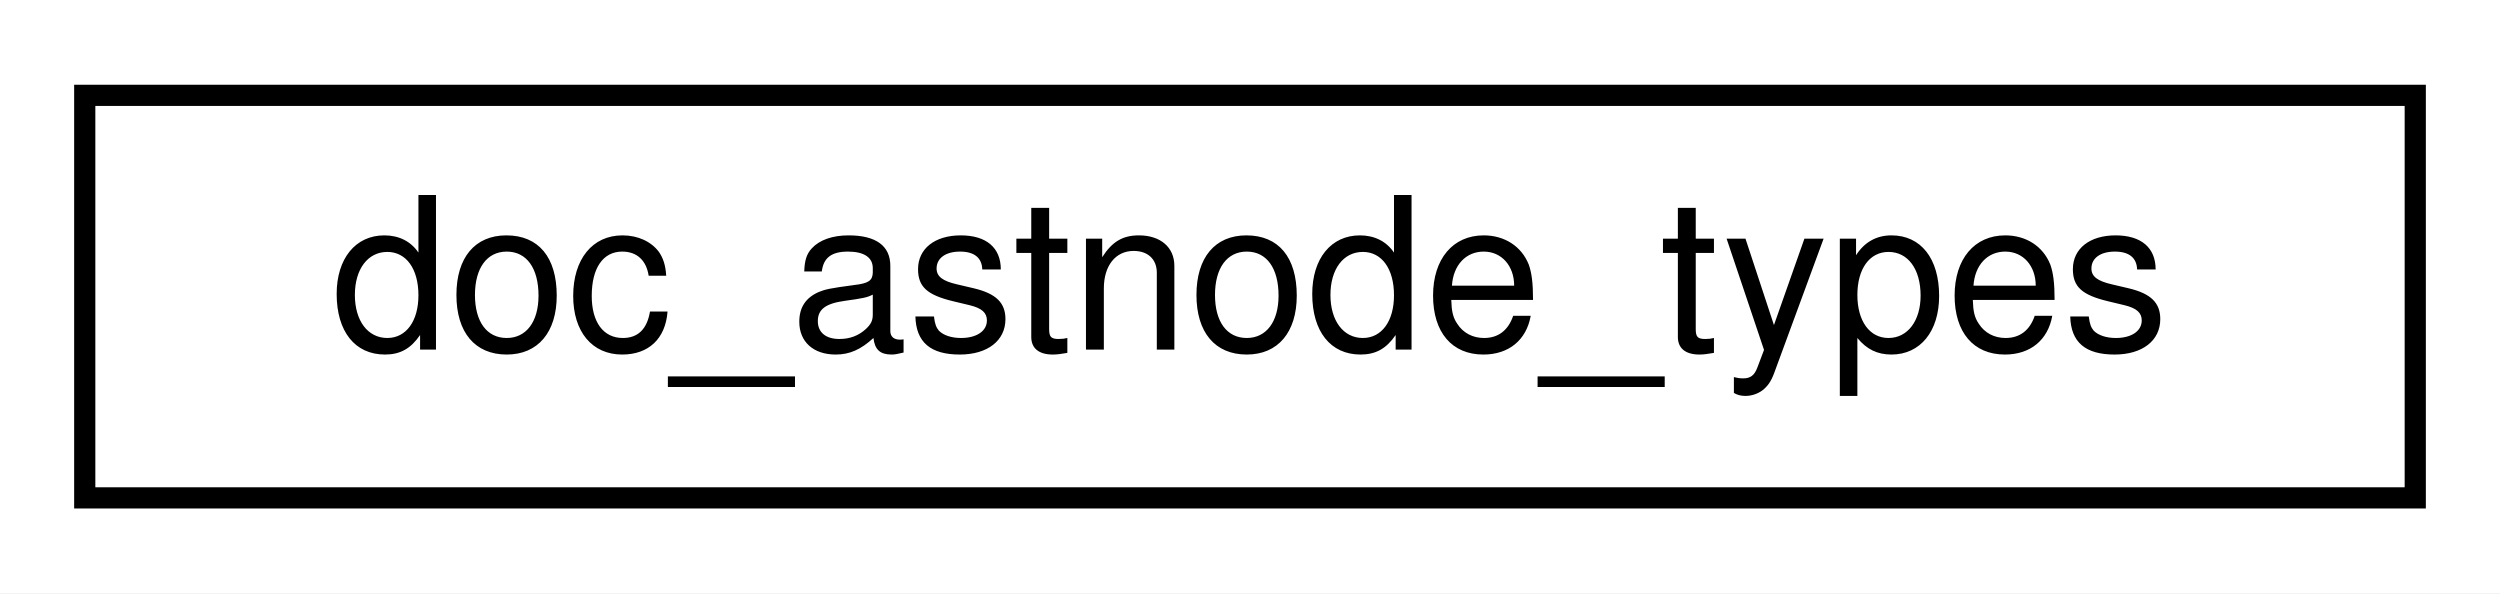
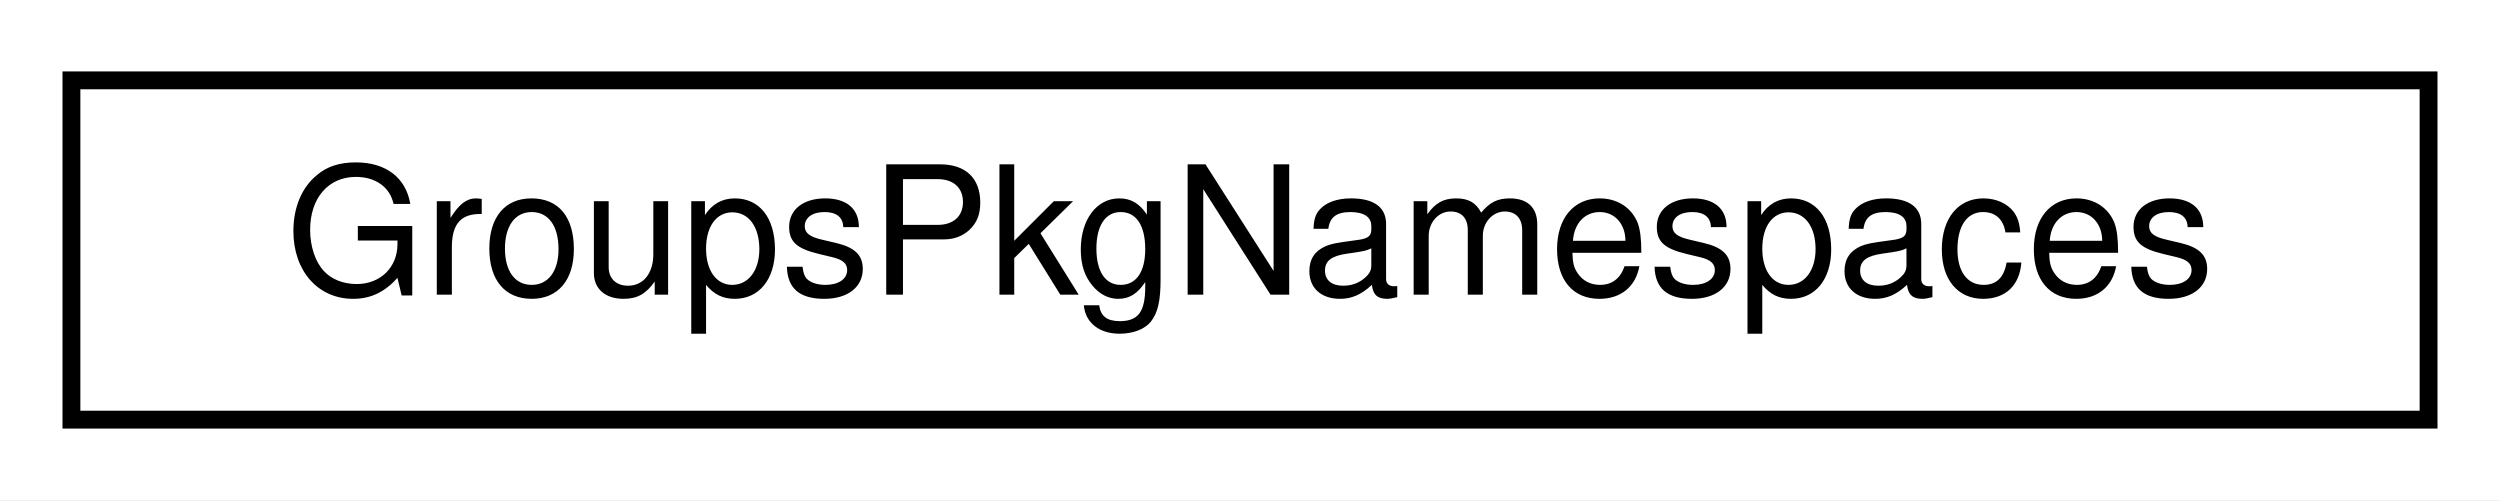
- <svg xmlns="http://www.w3.org/2000/svg" xmlns:xlink="http://www.w3.org/1999/xlink" width="118pt" height="28pt" viewBox="0.00 0.00 118.00 28.00">
+ <svg xmlns="http://www.w3.org/2000/svg" xmlns:xlink="http://www.w3.org/1999/xlink" width="140pt" height="28pt" viewBox="0.00 0.00 140.00 28.00">
  <g id="graph0" class="graph" transform="scale(1 1) rotate(0) translate(4 24)">
-     <polygon fill="white" stroke="transparent" points="-4,4 -4,-24 114,-24 114,4 -4,4" />
+     <polygon fill="white" stroke="transparent" points="-4,4 -4,-24 136,-24 136,4 -4,4" />
    <g id="node1" class="node">
      <g id="a_node1">
-         <a xlink:href="classdoc__astnode__types.html" target="_top" xlink:title=" ">
-           <polygon fill="white" stroke="black" points="0,-0.5 0,-19.5 110,-19.5 110,-0.5 0,-0.5" />
-           <text text-anchor="middle" x="55" y="-7.5" font-family="Helvetica,sans-Serif" font-size="10.00">doc_astnode_types</text>
+         <a xlink:href="class_groups_pkg_namespaces.html" target="_top" xlink:title=" ">
+           <polygon fill="white" stroke="black" points="0,-0.5 0,-19.5 132,-19.5 132,-0.5 0,-0.5" />
+           <text text-anchor="middle" x="66" y="-7.5" font-family="Helvetica,sans-Serif" font-size="10.00">GroupsPkgNamespaces</text>
        </a>
      </g>
    </g>
  </g>
</svg>
